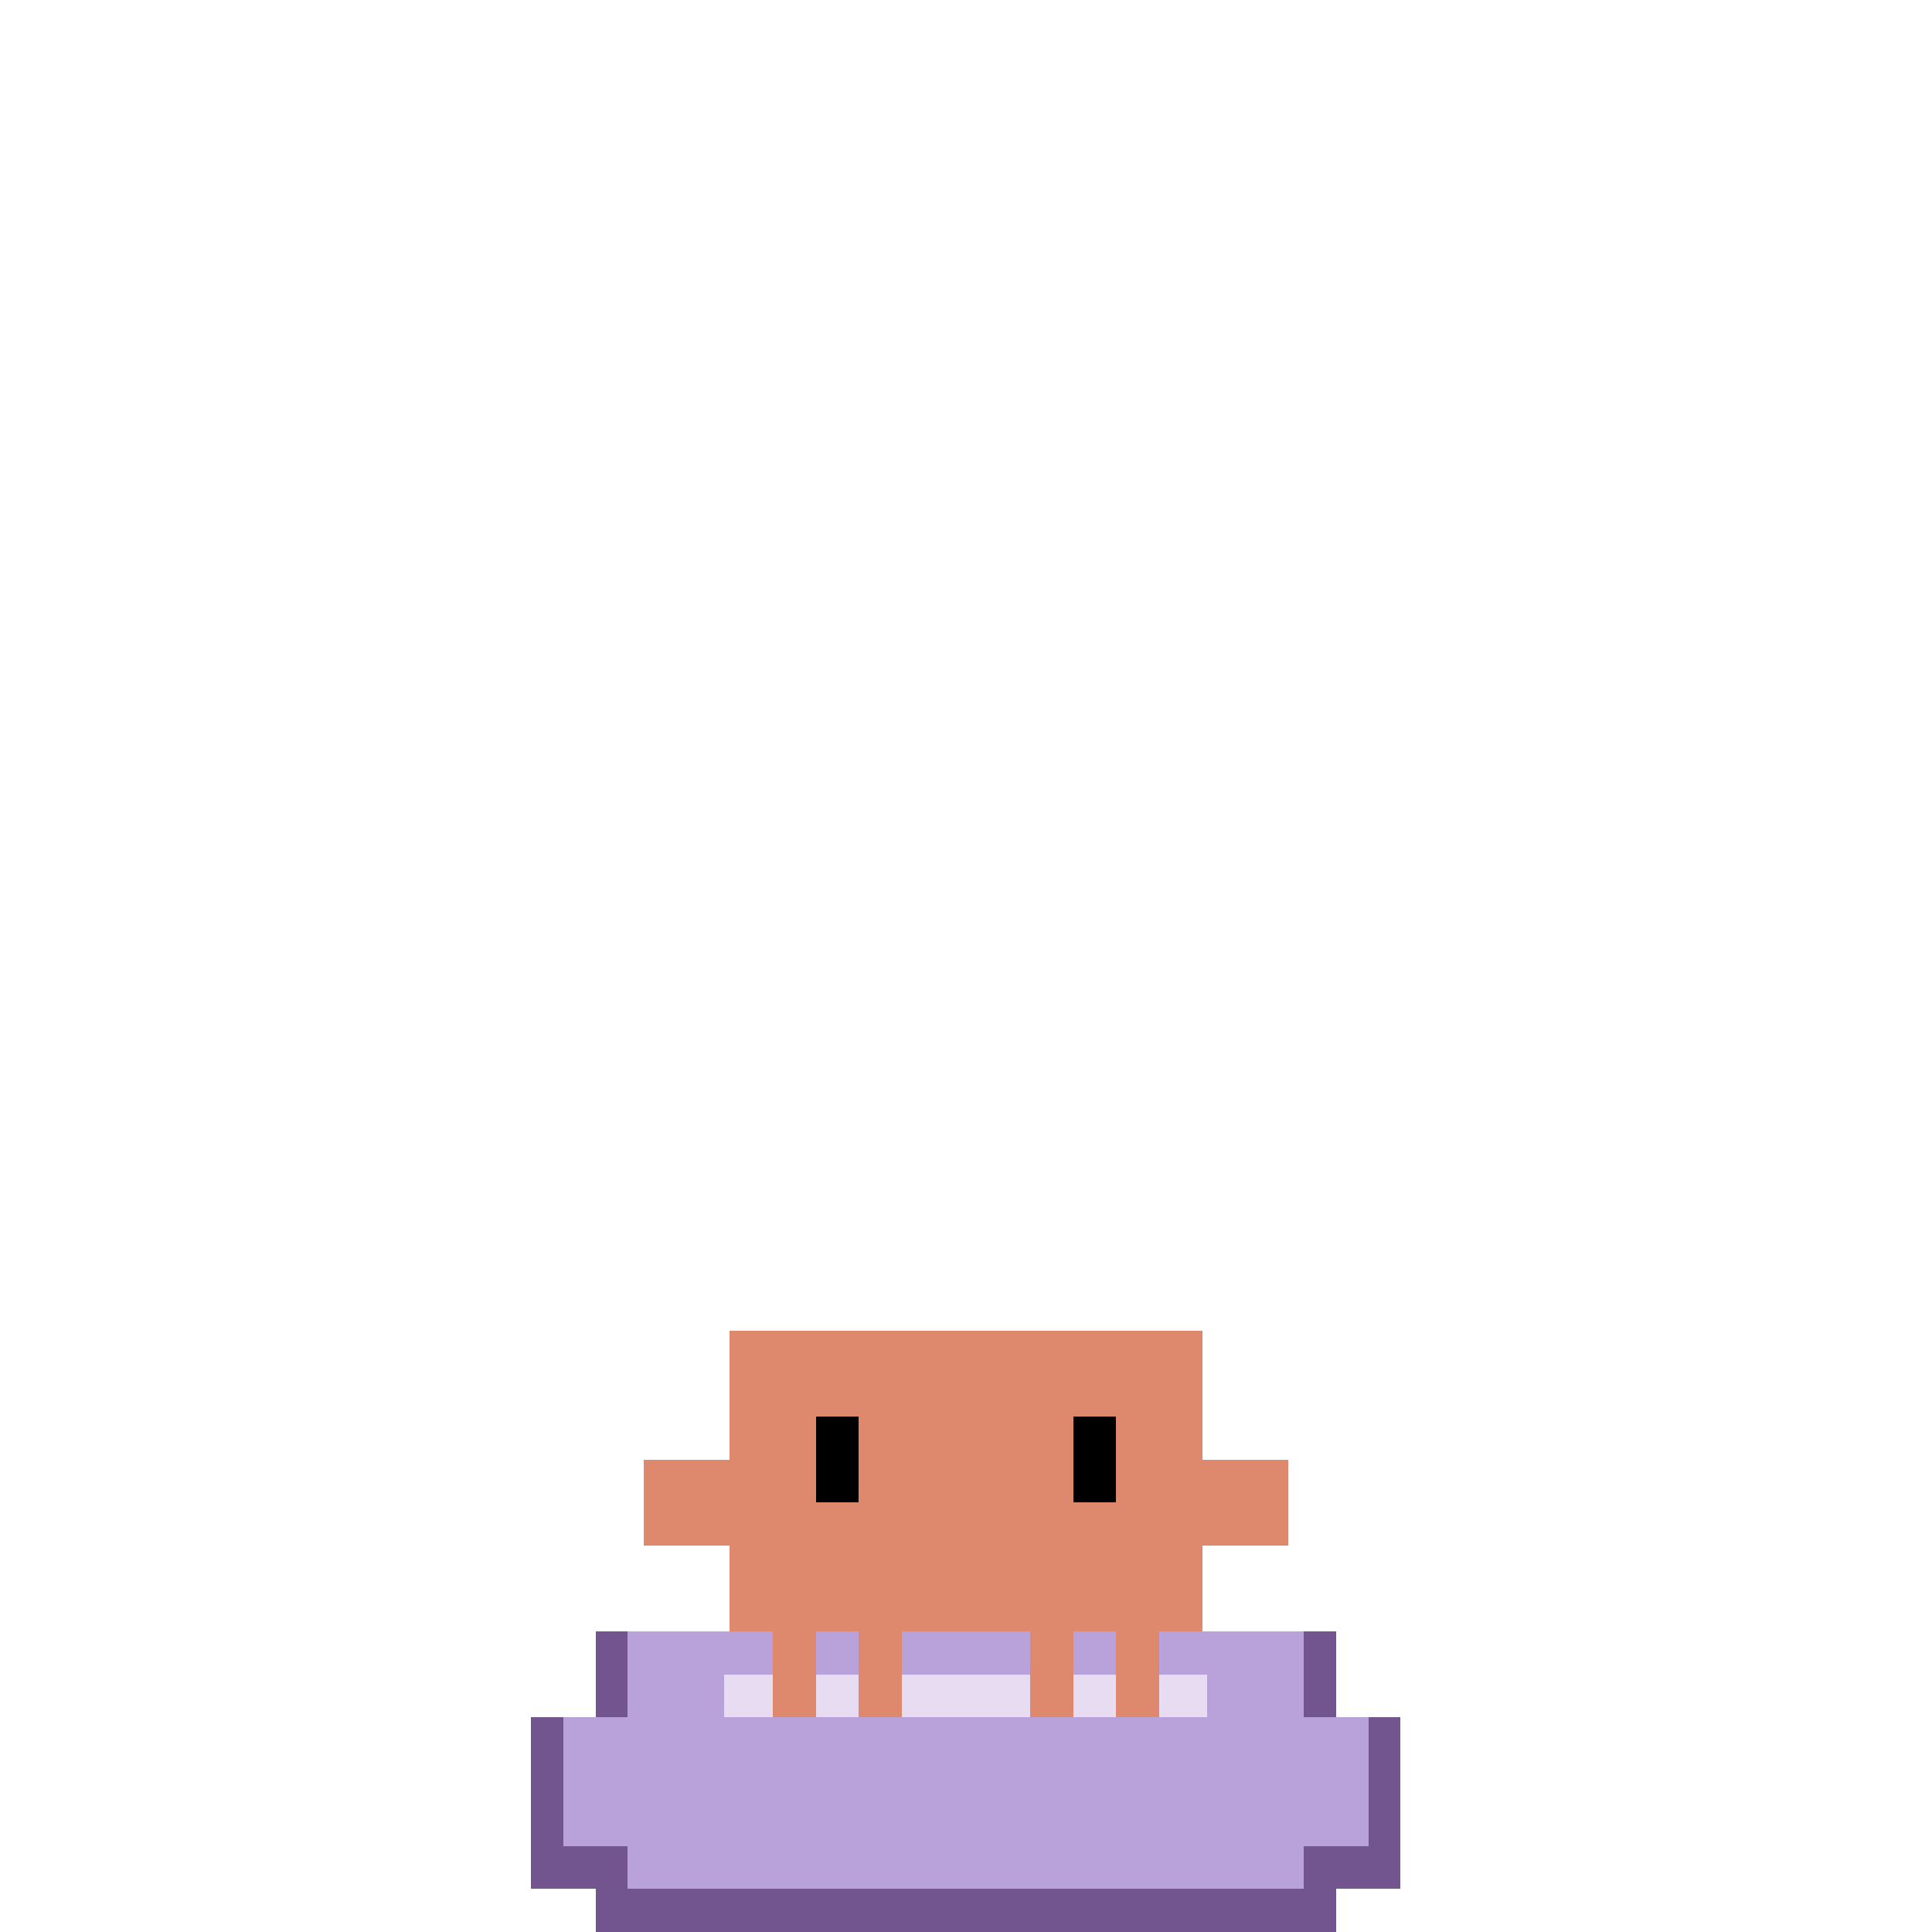
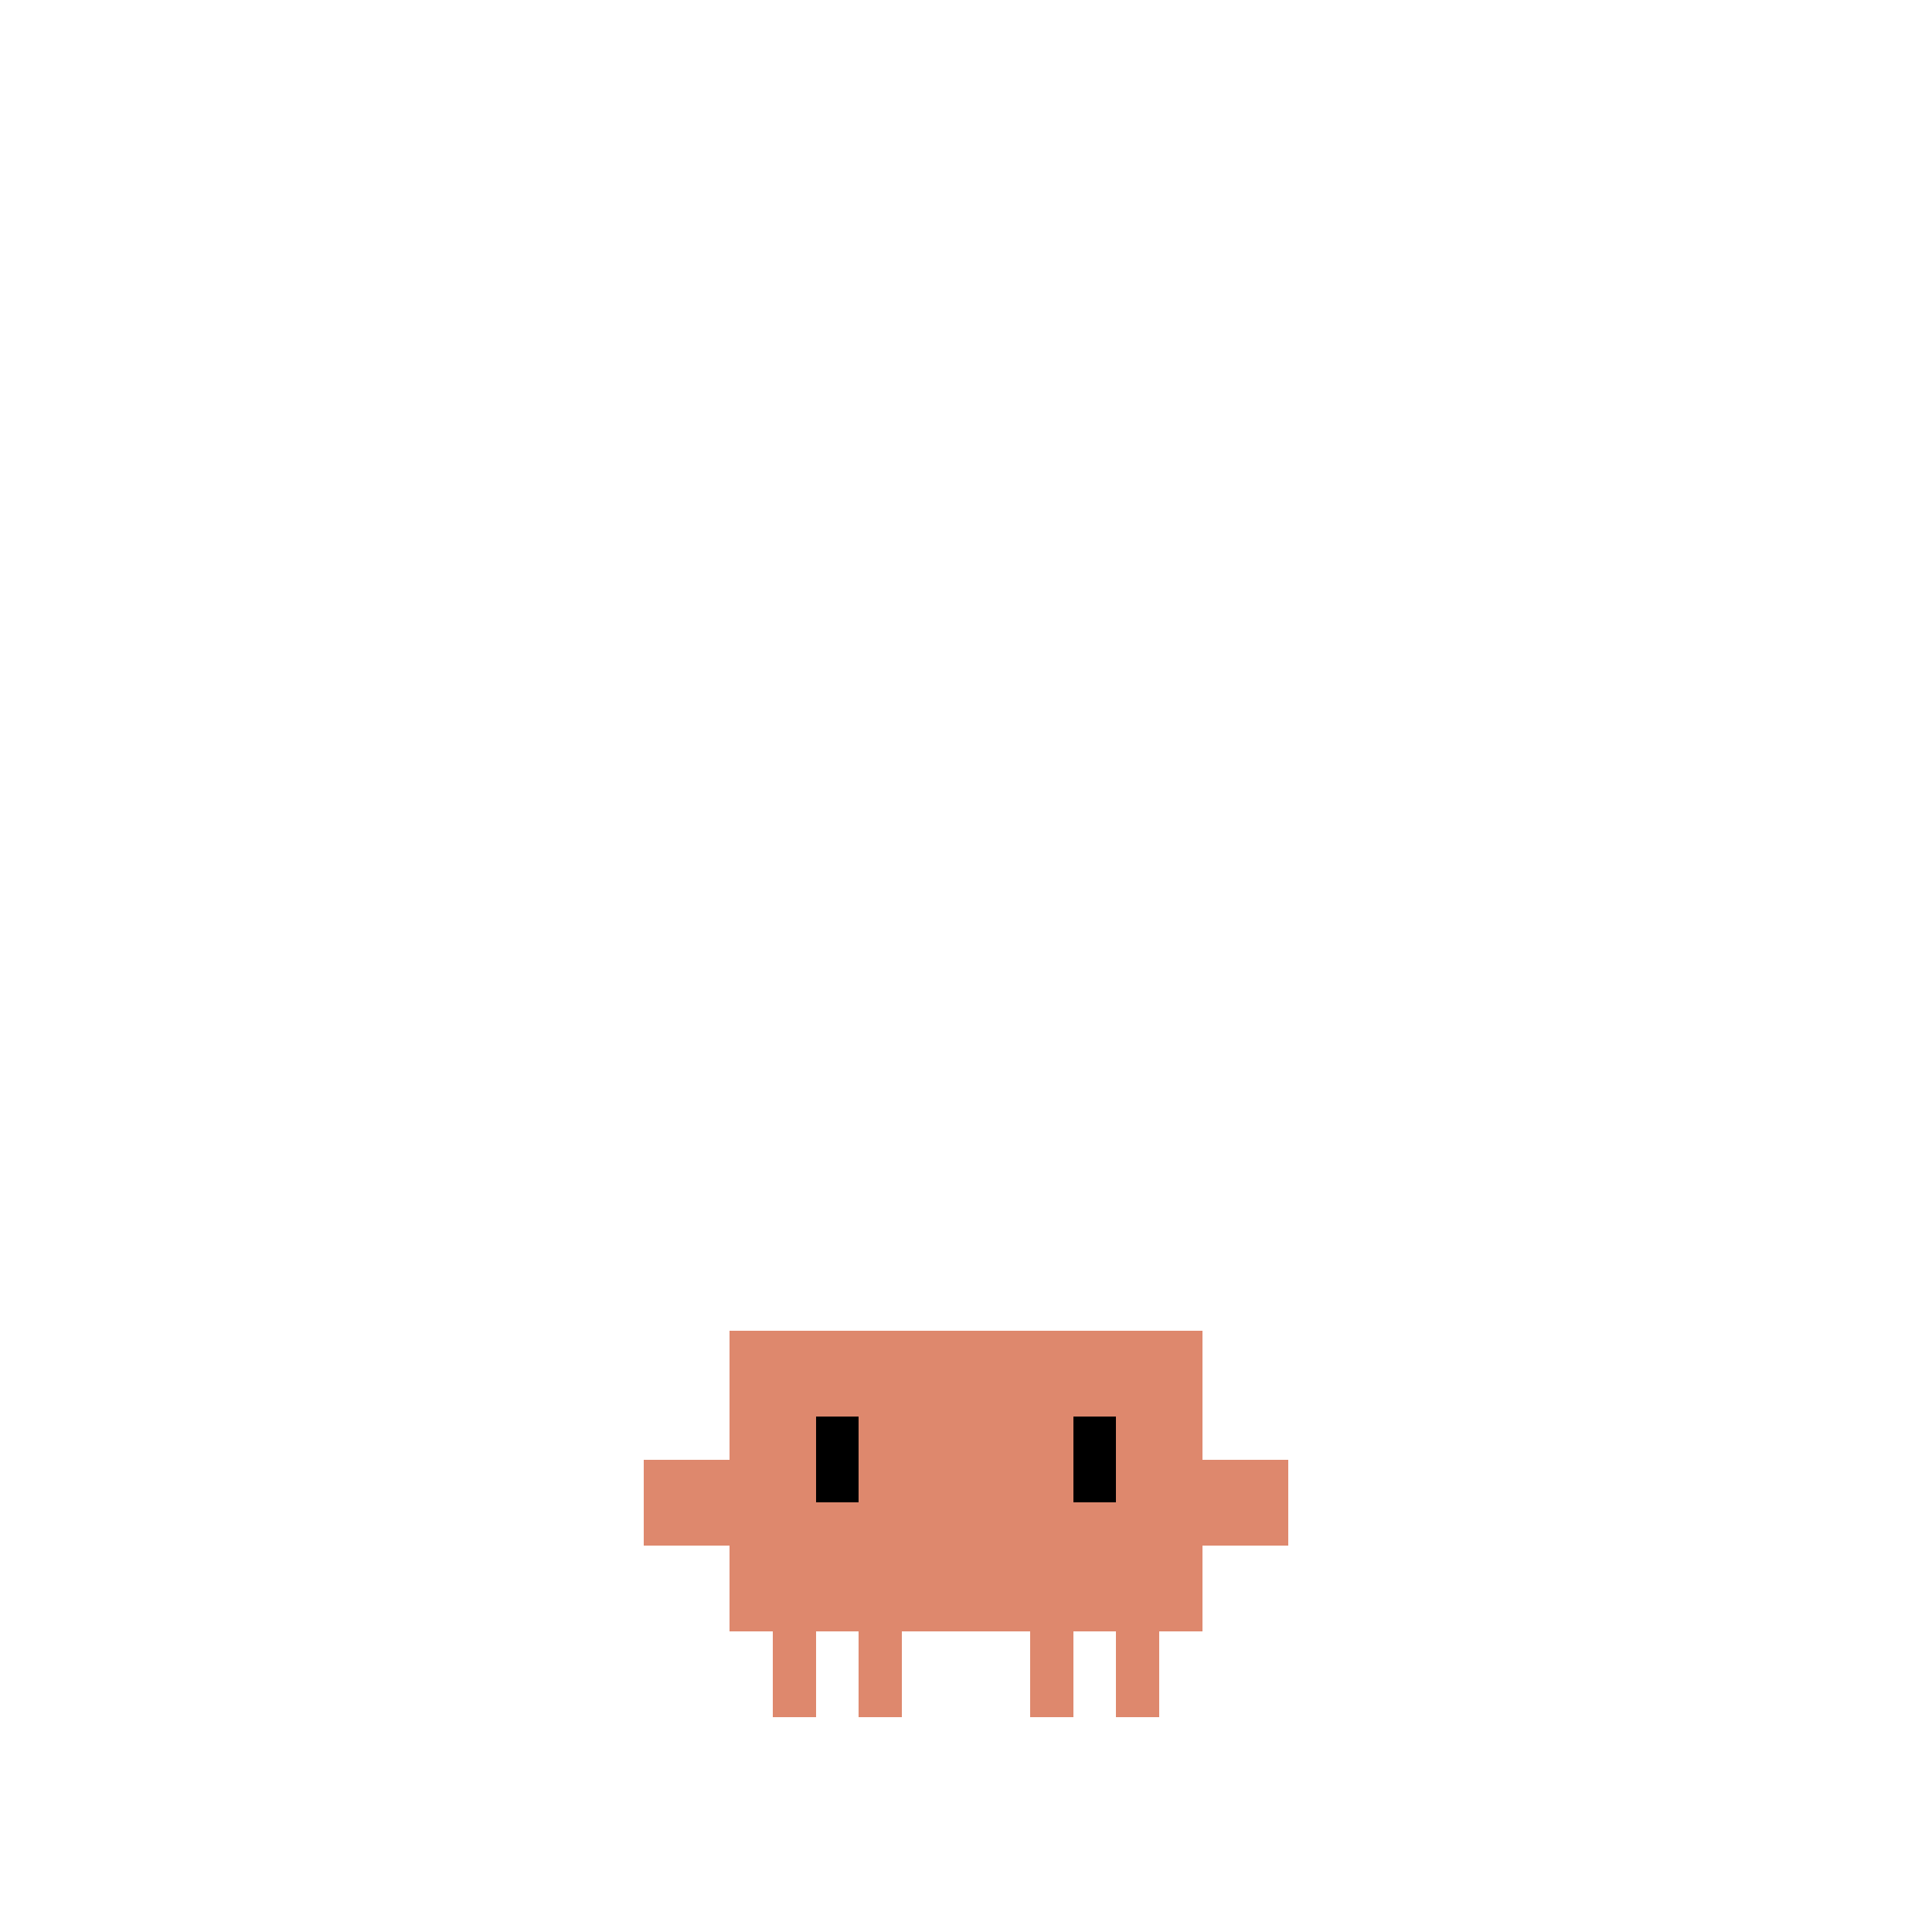
<svg xmlns="http://www.w3.org/2000/svg" class="state-double-click" viewBox="-15 -25 45 45" width="500" height="500" shape-rendering="crispEdges">
-   <g transform="translate(1.875 0) scale(.75 1)">
-     <g class="cushion motion">
-       <path d="M-4 13H19V15H21V19H19V20H-4V19H-6V15H-4Z" fill="#72558F" />
-       <path d="M-3 13H18V15H20V18H18V19H-3V18H-5V15H-3Z" fill="#B9A1D9" />
-       <rect x="0" y="14" width="15" height="1" fill="#E7DCF2" />
-     </g>
-   </g>
  <g class="actor motion">
    <g fill="#DE886D">
      <rect id="outer-left-leg" x="3" y="13" width="1" height="2" />
      <rect id="inner-left-leg" x="5" y="13" width="1" height="2" />
      <rect id="inner-right-leg" x="9" y="13" width="1" height="2" />
      <rect id="outer-right-leg" x="11" y="13" width="1" height="2" />
      <rect id="torso" x="2" y="6" width="11" height="7" />
      <g class="left-claw motion">
        <rect id="left-arm" x="0" y="9" width="2" height="2" />
      </g>
      <g class="right-claw motion">
        <rect id="right-arm" x="13" y="9" width="2" height="2" />
      </g>
    </g>
    <g class="eyes blink" fill="#000000">
      <rect id="left-eye" x="4" y="8" width="1" height="2" />
      <rect id="right-eye" x="10" y="8" width="1" height="2" />
    </g>
  </g>
</svg>
